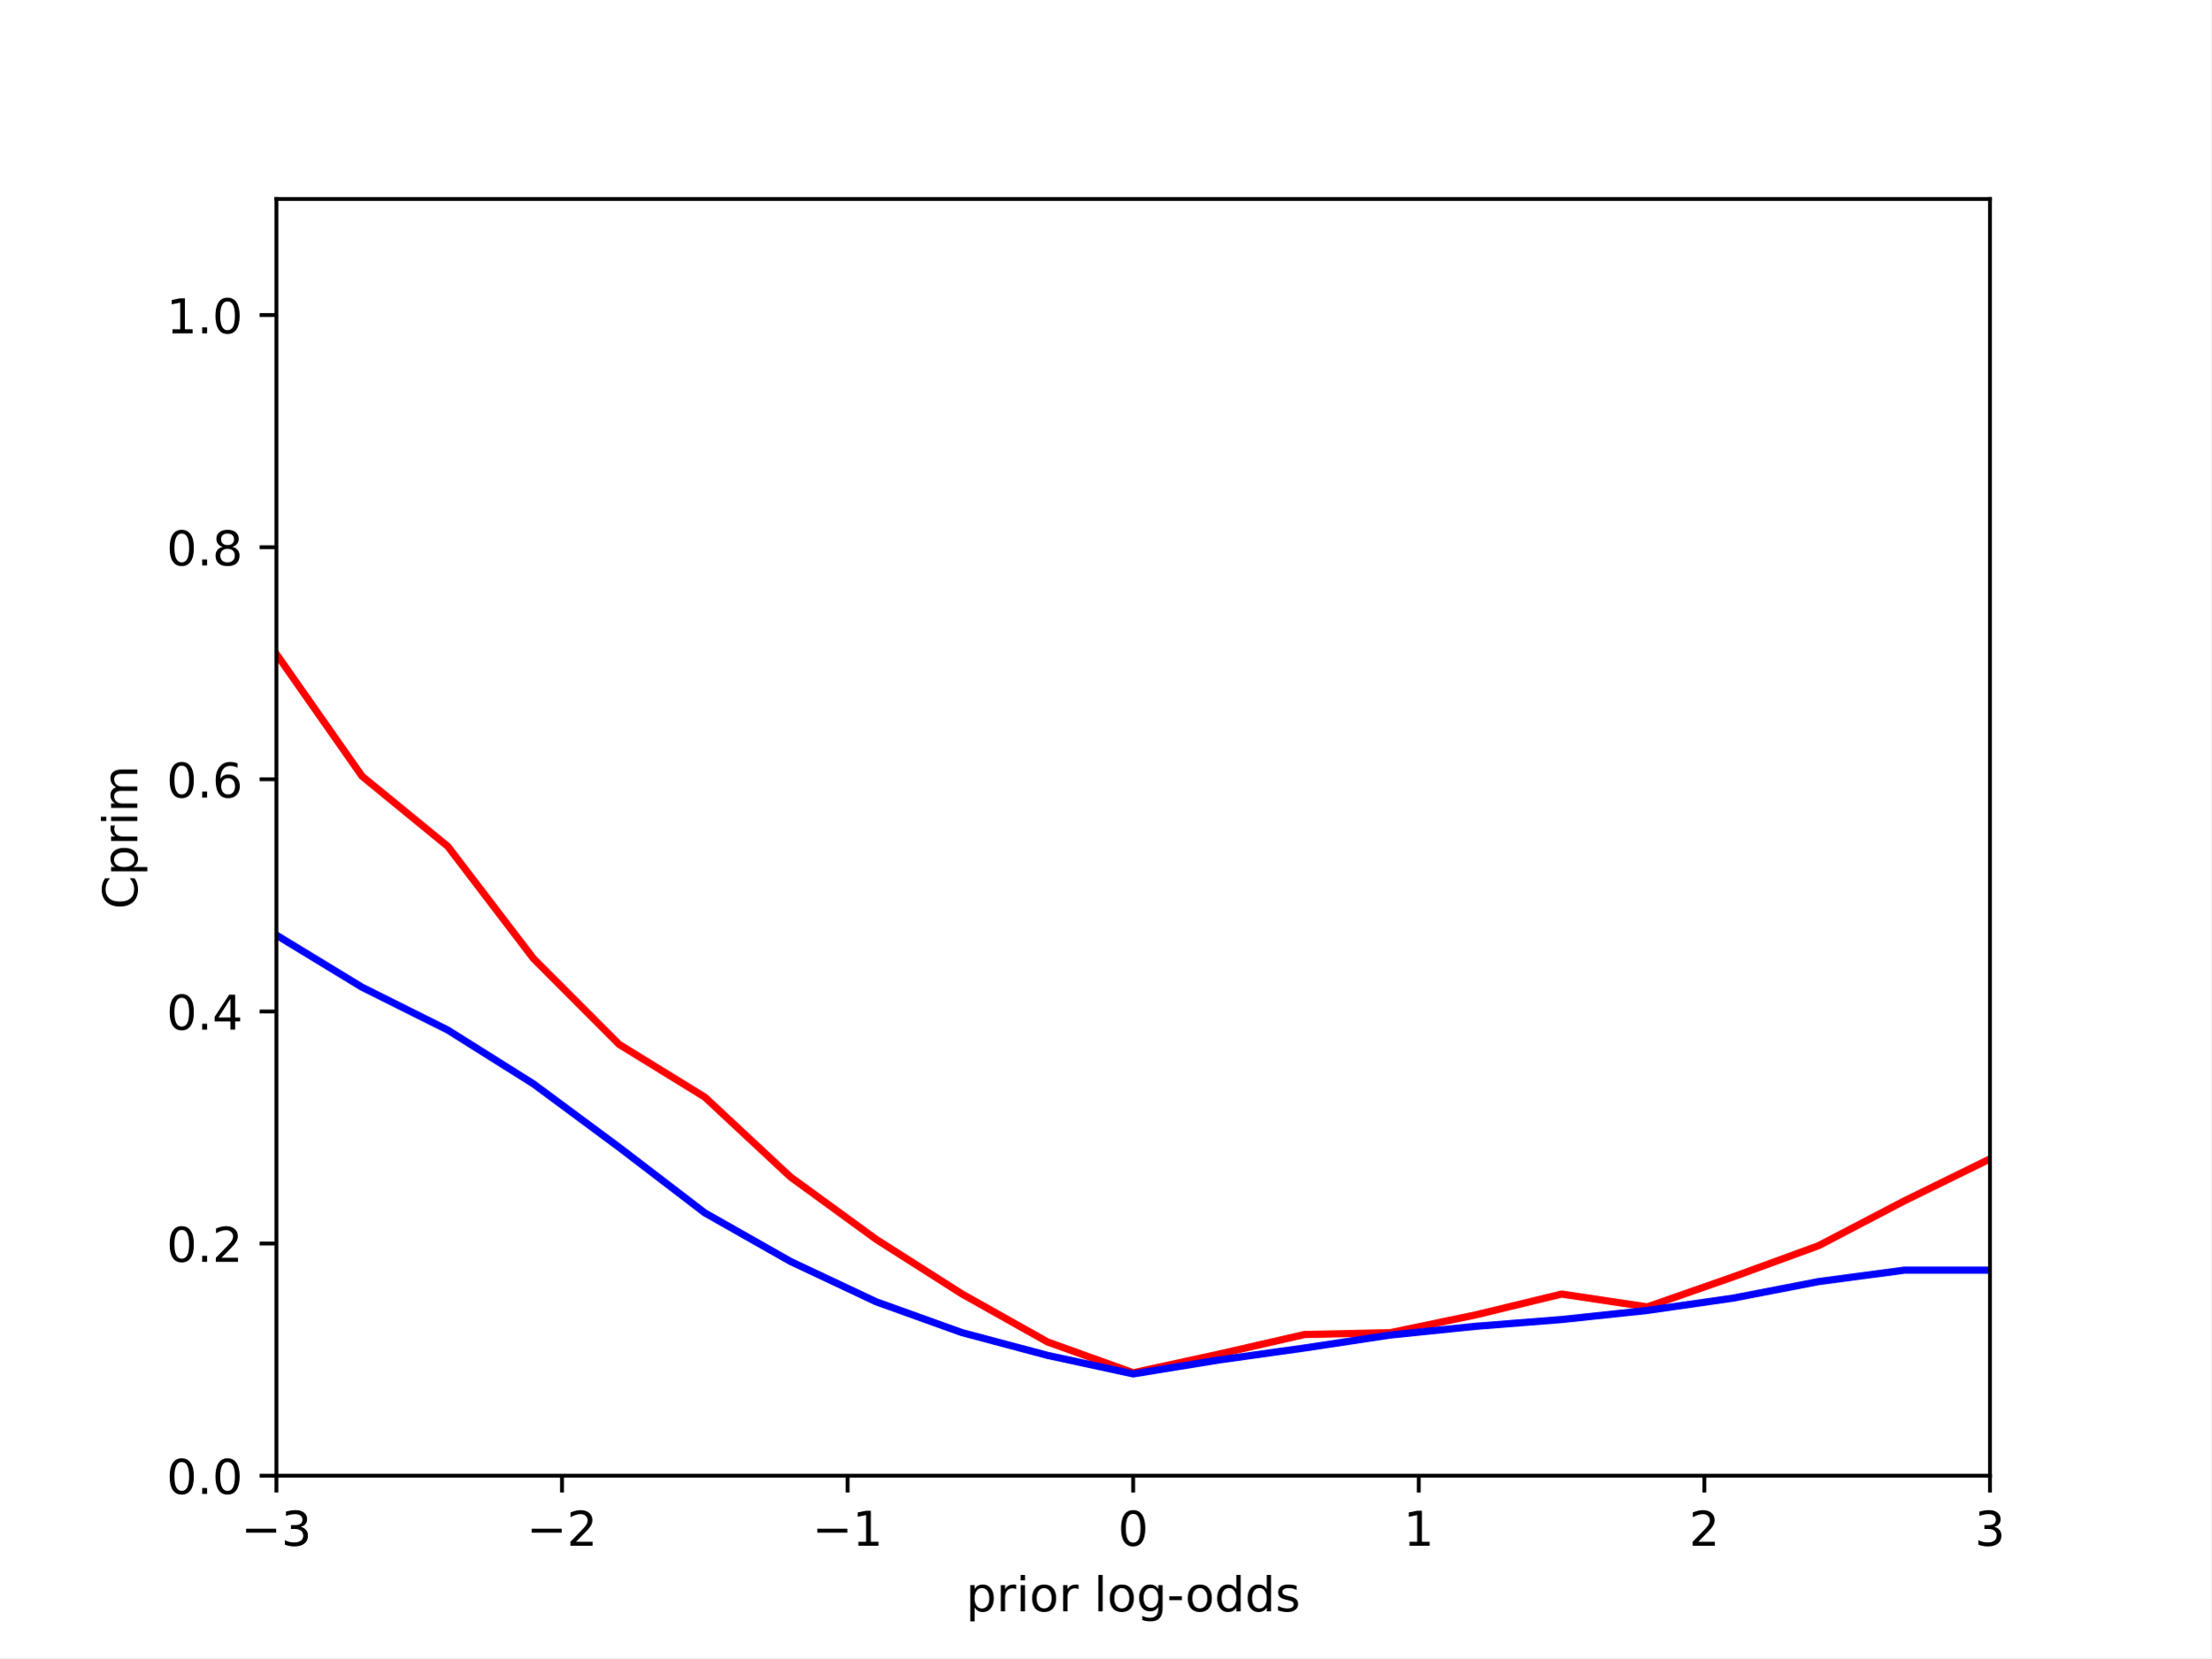
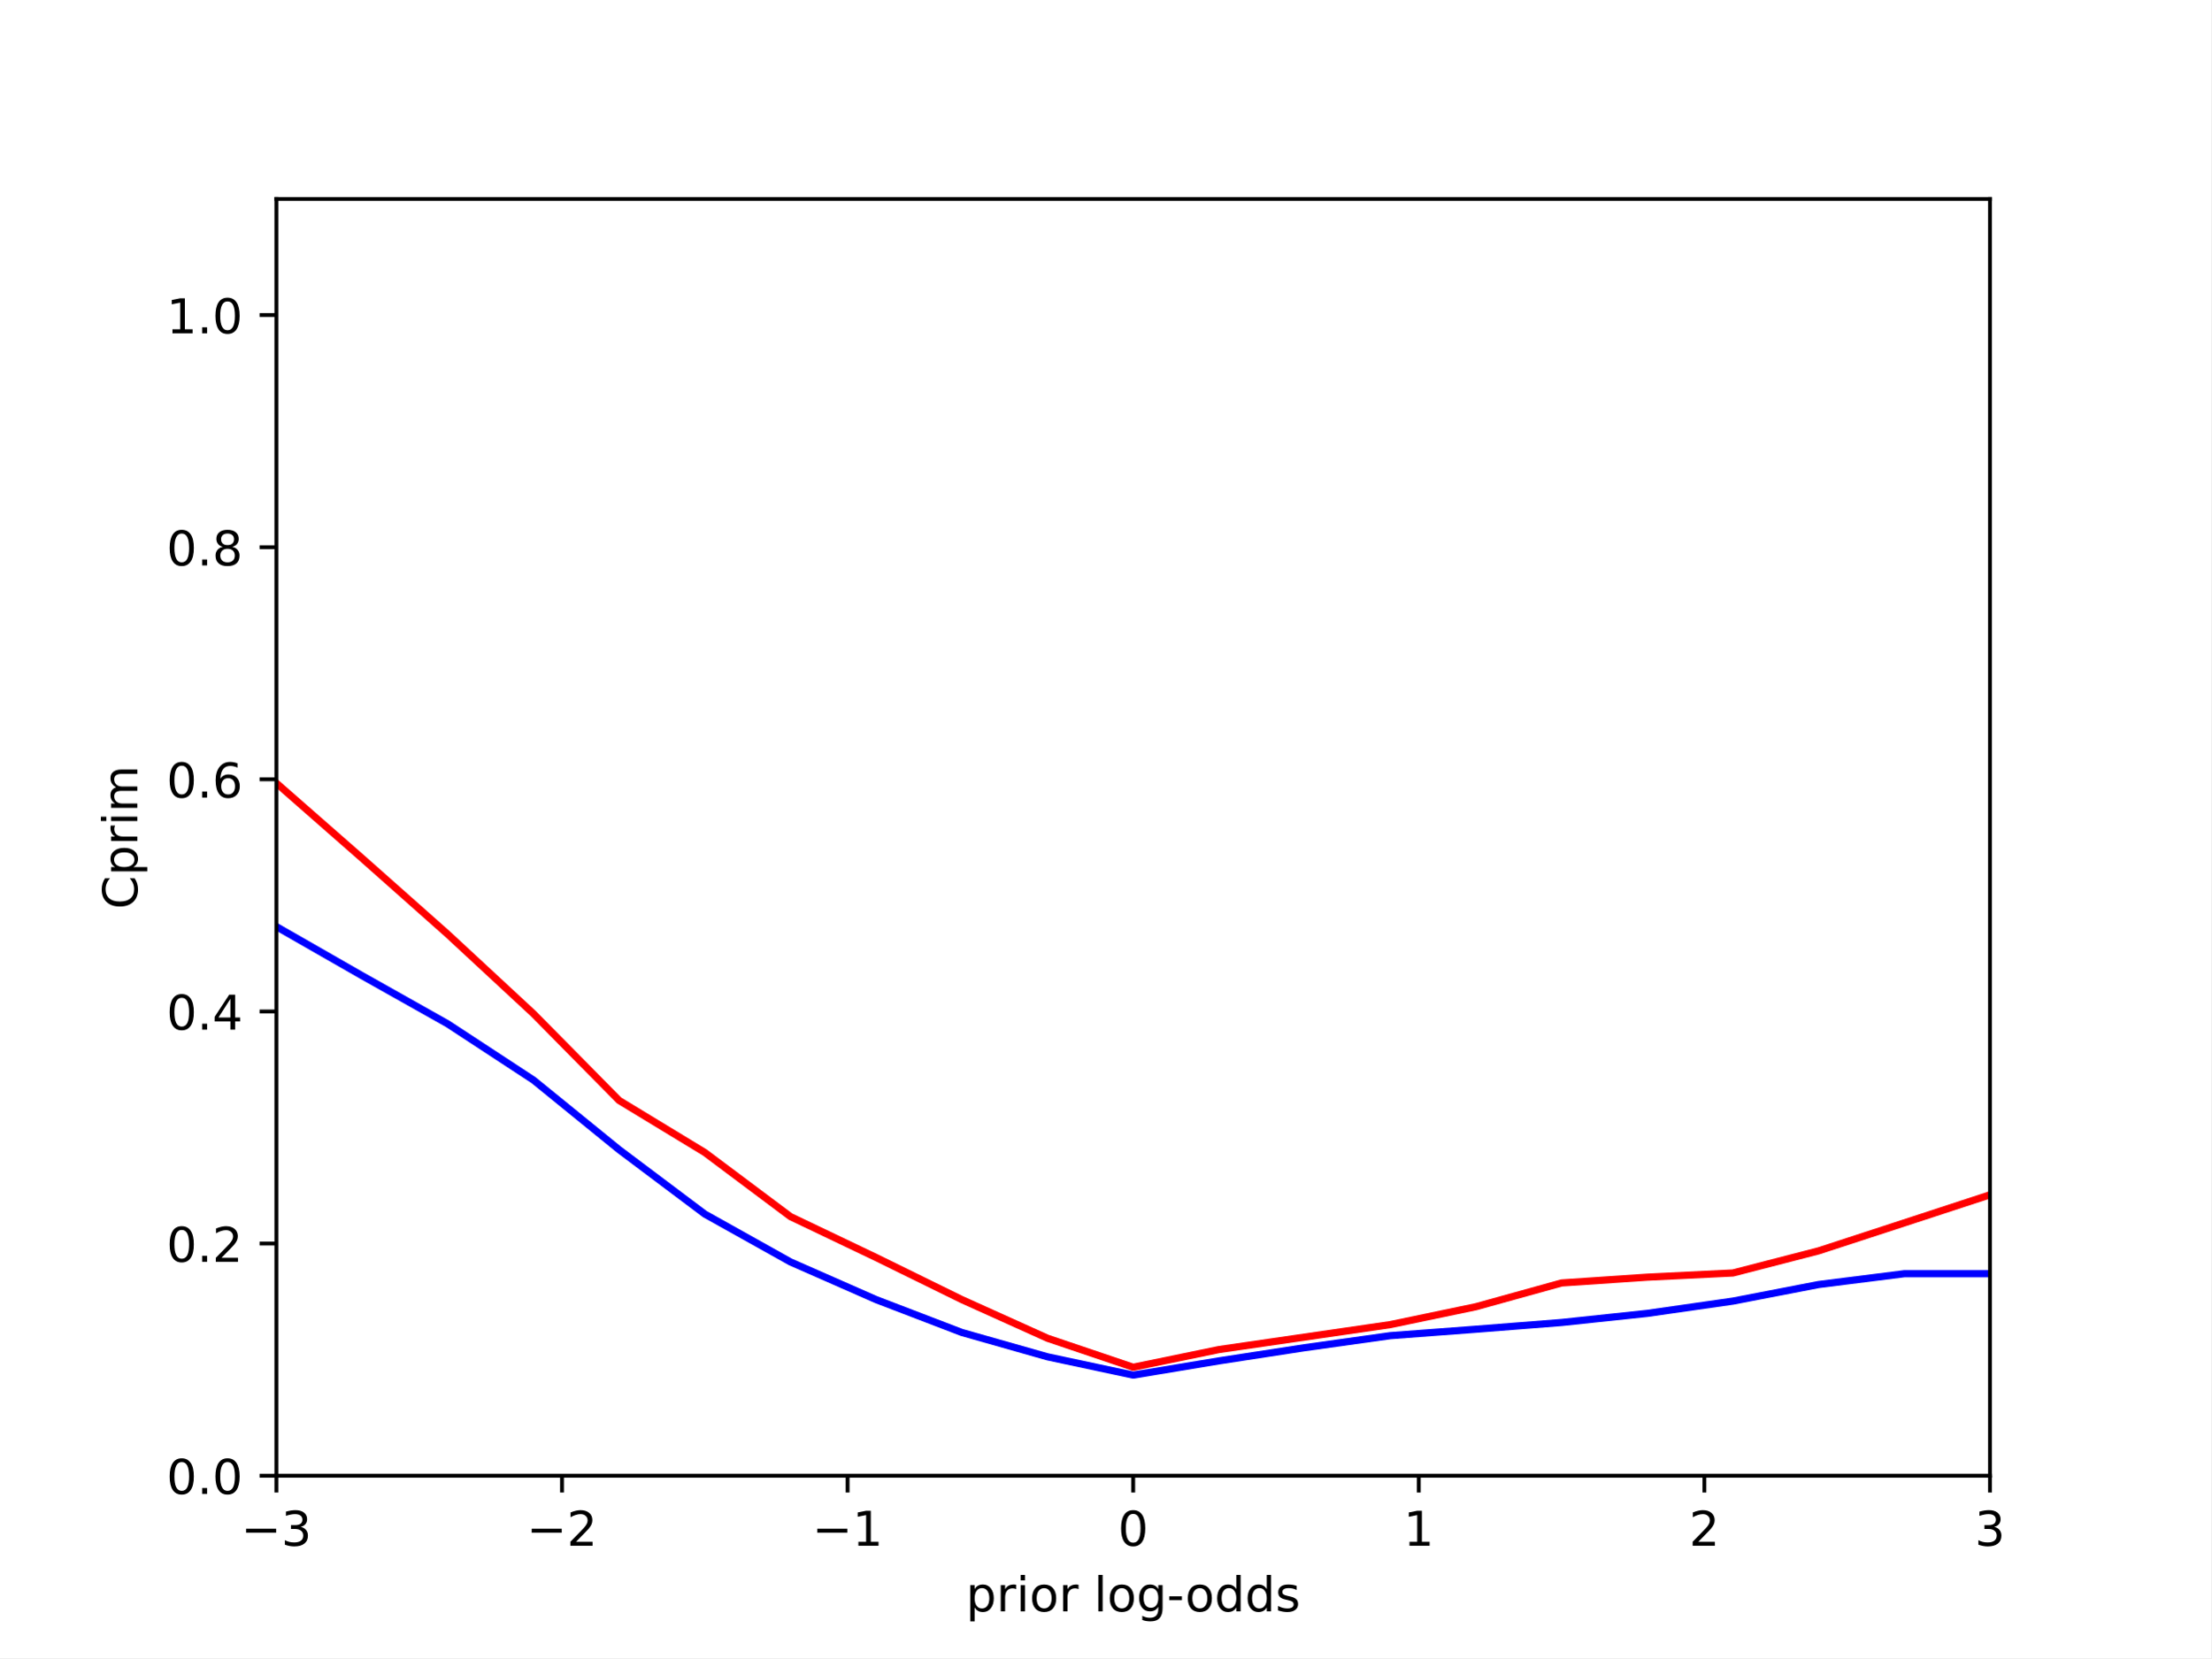
<svg xmlns="http://www.w3.org/2000/svg" xmlns:xlink="http://www.w3.org/1999/xlink" width="460.8pt" height="345.6pt" viewBox="0 0 460.8 345.6" version="1.1">
  <defs>
    <style type="text/css">*{stroke-linejoin: round; stroke-linecap: butt}</style>
  </defs>
  <g id="figure_1">
    <g id="patch_1">
      <path d="M 0 345.6  L 460.8 345.6  L 460.8 0  L 0 0  z " style="fill: #ffffff" />
    </g>
    <g id="axes_1">
      <g id="patch_2">
        <path d="M 57.6 307.584  L 414.72 307.584  L 414.72 41.472  L 57.6 41.472  z " style="fill: #ffffff" />
      </g>
      <g id="matplotlib.axis_1">
        <g id="xtick_1">
          <g id="line2d_1">
            <defs>
-               <path id="m918427cfac" d="M 0 0  L 0 3.5  " style="stroke: #000000; stroke-width: 0.8" />
-             </defs>
-             <g>
-               <use xlink:href="#m918427cfac" x="57.6" y="307.584" style="stroke: #000000; stroke-width: 0.8" />
+               <path id="mb71e87da99" d="M 0 0  L 0 3.5  " style="stroke: #000000; stroke-width: 0.8" />
+             </defs>
+             <g>
+               <use xlink:href="#mb71e87da99" x="57.6" y="307.584" style="stroke: #000000; stroke-width: 0.8" />
            </g>
          </g>
          <g id="text_1">
            <g transform="translate(50.22891 322.1824) scale(0.1 -0.1)">
              <defs>
                <path id="DejaVuSans-2212" d="M 678 2272  L 4684 2272  L 4684 1741  L 678 1741  L 678 2272  z " transform="scale(0.015625)" />
                <path id="DejaVuSans-33" d="M 2597 2516  Q 3050 2419 3304 2112  Q 3559 1806 3559 1356  Q 3559 666 3084 287  Q 2609 -91 1734 -91  Q 1441 -91 1130 -33  Q 819 25 488 141  L 488 750  Q 750 597 1062 519  Q 1375 441 1716 441  Q 2309 441 2620 675  Q 2931 909 2931 1356  Q 2931 1769 2642 2001  Q 2353 2234 1838 2234  L 1294 2234  L 1294 2753  L 1863 2753  Q 2328 2753 2575 2939  Q 2822 3125 2822 3475  Q 2822 3834 2567 4026  Q 2313 4219 1838 4219  Q 1578 4219 1281 4162  Q 984 4106 628 3988  L 628 4550  Q 988 4650 1302 4700  Q 1616 4750 1894 4750  Q 2613 4750 3031 4423  Q 3450 4097 3450 3541  Q 3450 3153 3228 2886  Q 3006 2619 2597 2516  z " transform="scale(0.015625)" />
              </defs>
              <use xlink:href="#DejaVuSans-2212" />
              <use xlink:href="#DejaVuSans-33" x="83.789" />
            </g>
          </g>
        </g>
        <g id="xtick_2">
          <g id="line2d_2">
            <g>
-               <use xlink:href="#m918427cfac" x="117.12" y="307.584" style="stroke: #000000; stroke-width: 0.8" />
+               <use xlink:href="#mb71e87da99" x="117.12" y="307.584" style="stroke: #000000; stroke-width: 0.8" />
            </g>
          </g>
          <g id="text_2">
            <g transform="translate(109.7489 322.1824) scale(0.1 -0.1)">
              <defs>
                <path id="DejaVuSans-32" d="M 1228 531  L 3431 531  L 3431 0  L 469 0  L 469 531  Q 828 903 1448 1529  Q 2069 2156 2228 2338  Q 2531 2678 2651 2914  Q 2772 3150 2772 3378  Q 2772 3750 2511 3984  Q 2250 4219 1831 4219  Q 1534 4219 1204 4116  Q 875 4013 500 3803  L 500 4441  Q 881 4594 1212 4672  Q 1544 4750 1819 4750  Q 2544 4750 2975 4387  Q 3406 4025 3406 3419  Q 3406 3131 3298 2873  Q 3191 2616 2906 2266  Q 2828 2175 2409 1742  Q 1991 1309 1228 531  z " transform="scale(0.015625)" />
              </defs>
              <use xlink:href="#DejaVuSans-2212" />
              <use xlink:href="#DejaVuSans-32" x="83.789" />
            </g>
          </g>
        </g>
        <g id="xtick_3">
          <g id="line2d_3">
            <g>
-               <use xlink:href="#m918427cfac" x="176.64" y="307.584" style="stroke: #000000; stroke-width: 0.8" />
+               <use xlink:href="#mb71e87da99" x="176.64" y="307.584" style="stroke: #000000; stroke-width: 0.8" />
            </g>
          </g>
          <g id="text_3">
            <g transform="translate(169.2689 322.1824) scale(0.1 -0.1)">
              <defs>
                <path id="DejaVuSans-31" d="M 794 531  L 1825 531  L 1825 4091  L 703 3866  L 703 4441  L 1819 4666  L 2450 4666  L 2450 531  L 3481 531  L 3481 0  L 794 0  L 794 531  z " transform="scale(0.015625)" />
              </defs>
              <use xlink:href="#DejaVuSans-2212" />
              <use xlink:href="#DejaVuSans-31" x="83.789" />
            </g>
          </g>
        </g>
        <g id="xtick_4">
          <g id="line2d_4">
            <g>
-               <use xlink:href="#m918427cfac" x="236.16" y="307.584" style="stroke: #000000; stroke-width: 0.8" />
+               <use xlink:href="#mb71e87da99" x="236.16" y="307.584" style="stroke: #000000; stroke-width: 0.8" />
            </g>
          </g>
          <g id="text_4">
            <g transform="translate(232.9787 322.1824) scale(0.1 -0.1)">
              <defs>
                <path id="DejaVuSans-30" d="M 2034 4250  Q 1547 4250 1301 3770  Q 1056 3291 1056 2328  Q 1056 1369 1301 889  Q 1547 409 2034 409  Q 2525 409 2770 889  Q 3016 1369 3016 2328  Q 3016 3291 2770 3770  Q 2525 4250 2034 4250  z M 2034 4750  Q 2819 4750 3233 4129  Q 3647 3509 3647 2328  Q 3647 1150 3233 529  Q 2819 -91 2034 -91  Q 1250 -91 836 529  Q 422 1150 422 2328  Q 422 3509 836 4129  Q 1250 4750 2034 4750  z " transform="scale(0.015625)" />
              </defs>
              <use xlink:href="#DejaVuSans-30" />
            </g>
          </g>
        </g>
        <g id="xtick_5">
          <g id="line2d_5">
            <g>
-               <use xlink:href="#m918427cfac" x="295.68" y="307.584" style="stroke: #000000; stroke-width: 0.8" />
+               <use xlink:href="#mb71e87da99" x="295.68" y="307.584" style="stroke: #000000; stroke-width: 0.8" />
            </g>
          </g>
          <g id="text_5">
            <g transform="translate(292.4987 322.1824) scale(0.1 -0.1)">
              <use xlink:href="#DejaVuSans-31" />
            </g>
          </g>
        </g>
        <g id="xtick_6">
          <g id="line2d_6">
            <g>
-               <use xlink:href="#m918427cfac" x="355.2" y="307.584" style="stroke: #000000; stroke-width: 0.8" />
+               <use xlink:href="#mb71e87da99" x="355.2" y="307.584" style="stroke: #000000; stroke-width: 0.8" />
            </g>
          </g>
          <g id="text_6">
            <g transform="translate(352.0188 322.1824) scale(0.1 -0.1)">
              <use xlink:href="#DejaVuSans-32" />
            </g>
          </g>
        </g>
        <g id="xtick_7">
          <g id="line2d_7">
            <g>
-               <use xlink:href="#m918427cfac" x="414.72" y="307.584" style="stroke: #000000; stroke-width: 0.8" />
+               <use xlink:href="#mb71e87da99" x="414.72" y="307.584" style="stroke: #000000; stroke-width: 0.8" />
            </g>
          </g>
          <g id="text_7">
            <g transform="translate(411.5387 322.1824) scale(0.1 -0.1)">
              <use xlink:href="#DejaVuSans-33" />
            </g>
          </g>
        </g>
        <g id="text_8">
          <g transform="translate(201.3045 335.8606) scale(0.1 -0.1)">
            <defs>
              <path id="DejaVuSans-70" d="M 1159 525  L 1159 -1331  L 581 -1331  L 581 3500  L 1159 3500  L 1159 2969  Q 1341 3281 1617 3432  Q 1894 3584 2278 3584  Q 2916 3584 3314 3078  Q 3713 2572 3713 1747  Q 3713 922 3314 415  Q 2916 -91 2278 -91  Q 1894 -91 1617 61  Q 1341 213 1159 525  z M 3116 1747  Q 3116 2381 2855 2742  Q 2594 3103 2138 3103  Q 1681 3103 1420 2742  Q 1159 2381 1159 1747  Q 1159 1113 1420 752  Q 1681 391 2138 391  Q 2594 391 2855 752  Q 3116 1113 3116 1747  z " transform="scale(0.015625)" />
              <path id="DejaVuSans-72" d="M 2631 2963  Q 2534 3019 2420 3045  Q 2306 3072 2169 3072  Q 1681 3072 1420 2755  Q 1159 2438 1159 1844  L 1159 0  L 581 0  L 581 3500  L 1159 3500  L 1159 2956  Q 1341 3275 1631 3429  Q 1922 3584 2338 3584  Q 2397 3584 2469 3576  Q 2541 3569 2628 3553  L 2631 2963  z " transform="scale(0.015625)" />
              <path id="DejaVuSans-69" d="M 603 3500  L 1178 3500  L 1178 0  L 603 0  L 603 3500  z M 603 4863  L 1178 4863  L 1178 4134  L 603 4134  L 603 4863  z " transform="scale(0.015625)" />
              <path id="DejaVuSans-6f" d="M 1959 3097  Q 1497 3097 1228 2736  Q 959 2375 959 1747  Q 959 1119 1226 758  Q 1494 397 1959 397  Q 2419 397 2687 759  Q 2956 1122 2956 1747  Q 2956 2369 2687 2733  Q 2419 3097 1959 3097  z M 1959 3584  Q 2709 3584 3137 3096  Q 3566 2609 3566 1747  Q 3566 888 3137 398  Q 2709 -91 1959 -91  Q 1206 -91 779 398  Q 353 888 353 1747  Q 353 2609 779 3096  Q 1206 3584 1959 3584  z " transform="scale(0.015625)" />
              <path id="DejaVuSans-20" transform="scale(0.015625)" />
              <path id="DejaVuSans-6c" d="M 603 4863  L 1178 4863  L 1178 0  L 603 0  L 603 4863  z " transform="scale(0.015625)" />
              <path id="DejaVuSans-67" d="M 2906 1791  Q 2906 2416 2648 2759  Q 2391 3103 1925 3103  Q 1463 3103 1205 2759  Q 947 2416 947 1791  Q 947 1169 1205 825  Q 1463 481 1925 481  Q 2391 481 2648 825  Q 2906 1169 2906 1791  z M 3481 434  Q 3481 -459 3084 -895  Q 2688 -1331 1869 -1331  Q 1566 -1331 1297 -1286  Q 1028 -1241 775 -1147  L 775 -588  Q 1028 -725 1275 -790  Q 1522 -856 1778 -856  Q 2344 -856 2625 -561  Q 2906 -266 2906 331  L 2906 616  Q 2728 306 2450 153  Q 2172 0 1784 0  Q 1141 0 747 490  Q 353 981 353 1791  Q 353 2603 747 3093  Q 1141 3584 1784 3584  Q 2172 3584 2450 3431  Q 2728 3278 2906 2969  L 2906 3500  L 3481 3500  L 3481 434  z " transform="scale(0.015625)" />
              <path id="DejaVuSans-2d" d="M 313 2009  L 1997 2009  L 1997 1497  L 313 1497  L 313 2009  z " transform="scale(0.015625)" />
              <path id="DejaVuSans-64" d="M 2906 2969  L 2906 4863  L 3481 4863  L 3481 0  L 2906 0  L 2906 525  Q 2725 213 2448 61  Q 2172 -91 1784 -91  Q 1150 -91 751 415  Q 353 922 353 1747  Q 353 2572 751 3078  Q 1150 3584 1784 3584  Q 2172 3584 2448 3432  Q 2725 3281 2906 2969  z M 947 1747  Q 947 1113 1208 752  Q 1469 391 1925 391  Q 2381 391 2643 752  Q 2906 1113 2906 1747  Q 2906 2381 2643 2742  Q 2381 3103 1925 3103  Q 1469 3103 1208 2742  Q 947 2381 947 1747  z " transform="scale(0.015625)" />
              <path id="DejaVuSans-73" d="M 2834 3397  L 2834 2853  Q 2591 2978 2328 3040  Q 2066 3103 1784 3103  Q 1356 3103 1142 2972  Q 928 2841 928 2578  Q 928 2378 1081 2264  Q 1234 2150 1697 2047  L 1894 2003  Q 2506 1872 2764 1633  Q 3022 1394 3022 966  Q 3022 478 2636 193  Q 2250 -91 1575 -91  Q 1294 -91 989 -36  Q 684 19 347 128  L 347 722  Q 666 556 975 473  Q 1284 391 1588 391  Q 1994 391 2212 530  Q 2431 669 2431 922  Q 2431 1156 2273 1281  Q 2116 1406 1581 1522  L 1381 1569  Q 847 1681 609 1914  Q 372 2147 372 2553  Q 372 3047 722 3315  Q 1072 3584 1716 3584  Q 2034 3584 2315 3537  Q 2597 3491 2834 3397  z " transform="scale(0.015625)" />
            </defs>
            <use xlink:href="#DejaVuSans-70" />
            <use xlink:href="#DejaVuSans-72" x="63.477" />
            <use xlink:href="#DejaVuSans-69" x="104.59" />
            <use xlink:href="#DejaVuSans-6f" x="132.373" />
            <use xlink:href="#DejaVuSans-72" x="193.555" />
            <use xlink:href="#DejaVuSans-20" x="234.668" />
            <use xlink:href="#DejaVuSans-6c" x="266.455" />
            <use xlink:href="#DejaVuSans-6f" x="294.238" />
            <use xlink:href="#DejaVuSans-67" x="355.42" />
            <use xlink:href="#DejaVuSans-2d" x="418.896" />
            <use xlink:href="#DejaVuSans-6f" x="456.855" />
            <use xlink:href="#DejaVuSans-64" x="518.037" />
            <use xlink:href="#DejaVuSans-64" x="581.514" />
            <use xlink:href="#DejaVuSans-73" x="644.99" />
          </g>
        </g>
      </g>
      <g id="matplotlib.axis_2">
        <g id="ytick_1">
          <g id="line2d_8">
            <defs>
-               <path id="m0f1426cbdd" d="M 0 0  L -3.5 0  " style="stroke: #000000; stroke-width: 0.8" />
-             </defs>
-             <g>
-               <use xlink:href="#m0f1426cbdd" x="57.6" y="307.584" style="stroke: #000000; stroke-width: 0.8" />
+               <path id="m1ebcfcf580" d="M 0 0  L -3.5 0  " style="stroke: #000000; stroke-width: 0.8" />
+             </defs>
+             <g>
+               <use xlink:href="#m1ebcfcf580" x="57.6" y="307.584" style="stroke: #000000; stroke-width: 0.8" />
            </g>
          </g>
          <g id="text_9">
            <g transform="translate(34.69687 311.3832) scale(0.1 -0.1)">
              <defs>
                <path id="DejaVuSans-2e" d="M 684 794  L 1344 794  L 1344 0  L 684 0  L 684 794  z " transform="scale(0.015625)" />
              </defs>
              <use xlink:href="#DejaVuSans-30" />
              <use xlink:href="#DejaVuSans-2e" x="63.623" />
              <use xlink:href="#DejaVuSans-30" x="95.41" />
            </g>
          </g>
        </g>
        <g id="ytick_2">
          <g id="line2d_9">
            <g>
-               <use xlink:href="#m0f1426cbdd" x="57.6" y="259.2" style="stroke: #000000; stroke-width: 0.8" />
+               <use xlink:href="#m1ebcfcf580" x="57.6" y="259.2" style="stroke: #000000; stroke-width: 0.8" />
            </g>
          </g>
          <g id="text_10">
            <g transform="translate(34.69687 262.9992) scale(0.1 -0.1)">
              <use xlink:href="#DejaVuSans-30" />
              <use xlink:href="#DejaVuSans-2e" x="63.623" />
              <use xlink:href="#DejaVuSans-32" x="95.41" />
            </g>
          </g>
        </g>
        <g id="ytick_3">
          <g id="line2d_10">
            <g>
-               <use xlink:href="#m0f1426cbdd" x="57.6" y="210.816" style="stroke: #000000; stroke-width: 0.8" />
+               <use xlink:href="#m1ebcfcf580" x="57.6" y="210.816" style="stroke: #000000; stroke-width: 0.8" />
            </g>
          </g>
          <g id="text_11">
            <g transform="translate(34.69687 214.6152) scale(0.1 -0.1)">
              <defs>
                <path id="DejaVuSans-34" d="M 2419 4116  L 825 1625  L 2419 1625  L 2419 4116  z M 2253 4666  L 3047 4666  L 3047 1625  L 3713 1625  L 3713 1100  L 3047 1100  L 3047 0  L 2419 0  L 2419 1100  L 313 1100  L 313 1709  L 2253 4666  z " transform="scale(0.015625)" />
              </defs>
              <use xlink:href="#DejaVuSans-30" />
              <use xlink:href="#DejaVuSans-2e" x="63.623" />
              <use xlink:href="#DejaVuSans-34" x="95.41" />
            </g>
          </g>
        </g>
        <g id="ytick_4">
          <g id="line2d_11">
            <g>
-               <use xlink:href="#m0f1426cbdd" x="57.6" y="162.432" style="stroke: #000000; stroke-width: 0.8" />
+               <use xlink:href="#m1ebcfcf580" x="57.6" y="162.432" style="stroke: #000000; stroke-width: 0.8" />
            </g>
          </g>
          <g id="text_12">
            <g transform="translate(34.69687 166.2312) scale(0.1 -0.1)">
              <defs>
                <path id="DejaVuSans-36" d="M 2113 2584  Q 1688 2584 1439 2293  Q 1191 2003 1191 1497  Q 1191 994 1439 701  Q 1688 409 2113 409  Q 2538 409 2786 701  Q 3034 994 3034 1497  Q 3034 2003 2786 2293  Q 2538 2584 2113 2584  z M 3366 4563  L 3366 3988  Q 3128 4100 2886 4159  Q 2644 4219 2406 4219  Q 1781 4219 1451 3797  Q 1122 3375 1075 2522  Q 1259 2794 1537 2939  Q 1816 3084 2150 3084  Q 2853 3084 3261 2657  Q 3669 2231 3669 1497  Q 3669 778 3244 343  Q 2819 -91 2113 -91  Q 1303 -91 875 529  Q 447 1150 447 2328  Q 447 3434 972 4092  Q 1497 4750 2381 4750  Q 2619 4750 2861 4703  Q 3103 4656 3366 4563  z " transform="scale(0.015625)" />
              </defs>
              <use xlink:href="#DejaVuSans-30" />
              <use xlink:href="#DejaVuSans-2e" x="63.623" />
              <use xlink:href="#DejaVuSans-36" x="95.41" />
            </g>
          </g>
        </g>
        <g id="ytick_5">
          <g id="line2d_12">
            <g>
-               <use xlink:href="#m0f1426cbdd" x="57.6" y="114.048" style="stroke: #000000; stroke-width: 0.8" />
+               <use xlink:href="#m1ebcfcf580" x="57.6" y="114.048" style="stroke: #000000; stroke-width: 0.8" />
            </g>
          </g>
          <g id="text_13">
            <g transform="translate(34.69687 117.8472) scale(0.1 -0.1)">
              <defs>
                <path id="DejaVuSans-38" d="M 2034 2216  Q 1584 2216 1326 1975  Q 1069 1734 1069 1313  Q 1069 891 1326 650  Q 1584 409 2034 409  Q 2484 409 2743 651  Q 3003 894 3003 1313  Q 3003 1734 2745 1975  Q 2488 2216 2034 2216  z M 1403 2484  Q 997 2584 770 2862  Q 544 3141 544 3541  Q 544 4100 942 4425  Q 1341 4750 2034 4750  Q 2731 4750 3128 4425  Q 3525 4100 3525 3541  Q 3525 3141 3298 2862  Q 3072 2584 2669 2484  Q 3125 2378 3379 2068  Q 3634 1759 3634 1313  Q 3634 634 3220 271  Q 2806 -91 2034 -91  Q 1263 -91 848 271  Q 434 634 434 1313  Q 434 1759 690 2068  Q 947 2378 1403 2484  z M 1172 3481  Q 1172 3119 1398 2916  Q 1625 2713 2034 2713  Q 2441 2713 2670 2916  Q 2900 3119 2900 3481  Q 2900 3844 2670 4047  Q 2441 4250 2034 4250  Q 1625 4250 1398 4047  Q 1172 3844 1172 3481  z " transform="scale(0.015625)" />
              </defs>
              <use xlink:href="#DejaVuSans-30" />
              <use xlink:href="#DejaVuSans-2e" x="63.623" />
              <use xlink:href="#DejaVuSans-38" x="95.41" />
            </g>
          </g>
        </g>
        <g id="ytick_6">
          <g id="line2d_13">
            <g>
-               <use xlink:href="#m0f1426cbdd" x="57.6" y="65.664" style="stroke: #000000; stroke-width: 0.8" />
+               <use xlink:href="#m1ebcfcf580" x="57.6" y="65.664" style="stroke: #000000; stroke-width: 0.8" />
            </g>
          </g>
          <g id="text_14">
            <g transform="translate(34.69687 69.46322) scale(0.1 -0.1)">
              <use xlink:href="#DejaVuSans-31" />
              <use xlink:href="#DejaVuSans-2e" x="63.623" />
              <use xlink:href="#DejaVuSans-30" x="95.41" />
            </g>
          </g>
        </g>
        <g id="text_15">
          <g transform="translate(28.61719 189.5085) rotate(-90) scale(0.1 -0.1)">
            <defs>
              <path id="DejaVuSans-43" d="M 4122 4306  L 4122 3641  Q 3803 3938 3442 4084  Q 3081 4231 2675 4231  Q 1875 4231 1450 3742  Q 1025 3253 1025 2328  Q 1025 1406 1450 917  Q 1875 428 2675 428  Q 3081 428 3442 575  Q 3803 722 4122 1019  L 4122 359  Q 3791 134 3420 21  Q 3050 -91 2638 -91  Q 1578 -91 968 557  Q 359 1206 359 2328  Q 359 3453 968 4101  Q 1578 4750 2638 4750  Q 3056 4750 3426 4639  Q 3797 4528 4122 4306  z " transform="scale(0.015625)" />
              <path id="DejaVuSans-6d" d="M 3328 2828  Q 3544 3216 3844 3400  Q 4144 3584 4550 3584  Q 5097 3584 5394 3201  Q 5691 2819 5691 2113  L 5691 0  L 5113 0  L 5113 2094  Q 5113 2597 4934 2840  Q 4756 3084 4391 3084  Q 3944 3084 3684 2787  Q 3425 2491 3425 1978  L 3425 0  L 2847 0  L 2847 2094  Q 2847 2600 2669 2842  Q 2491 3084 2119 3084  Q 1678 3084 1418 2786  Q 1159 2488 1159 1978  L 1159 0  L 581 0  L 581 3500  L 1159 3500  L 1159 2956  Q 1356 3278 1631 3431  Q 1906 3584 2284 3584  Q 2666 3584 2933 3390  Q 3200 3197 3328 2828  z " transform="scale(0.015625)" />
            </defs>
            <use xlink:href="#DejaVuSans-43" />
            <use xlink:href="#DejaVuSans-70" x="69.824" />
            <use xlink:href="#DejaVuSans-72" x="133.301" />
            <use xlink:href="#DejaVuSans-69" x="174.414" />
            <use xlink:href="#DejaVuSans-6d" x="202.197" />
          </g>
        </g>
      </g>
      <g id="line2d_14">
-         <path d="M 57.6 136.333  L 75.456 161.791  L 93.312 176.405  L 111.168 199.791  L 129.024 217.684  L 146.88 228.678  L 164.736 245.319  L 182.592 258.318  L 200.448 269.683  L 218.304 279.707  L 236.16 286.133  L 254.016 282.242  L 271.872 278.156  L 289.728 277.778  L 307.584 274.057  L 325.44 269.729  L 343.296 272.404  L 361.152 266.162  L 379.008 259.638  L 396.864 250.309  L 414.72 241.557  " clip-path="url(#p714577d367)" style="fill: none; stroke: #ff0000; stroke-width: 1.5; stroke-linecap: square" />
+         <path d="M 57.6 163.227  L 75.456 178.885  L 93.312 194.73  L 111.168 211.289  L 129.024 229.376  L 146.88 240.218  L 164.736 253.584  L 182.592 262.113  L 200.448 270.882  L 218.304 278.937  L 236.16 284.979  L 254.016 281.295  L 271.872 278.696  L 289.728 276.097  L 307.584 272.365  L 325.44 267.412  L 343.296 266.206  L 361.152 265.332  L 379.008 260.72  L 396.864 254.889  L 414.72 249.041  " clip-path="url(#pdb69920789)" style="fill: none; stroke: #ff0000; stroke-width: 1.5; stroke-linecap: square" />
      </g>
      <g id="line2d_15">
-         <path d="M 57.6 194.912  L 75.456 205.775  L 93.312 214.695  L 111.168 225.916  L 129.024 239.139  L 146.88 252.803  L 164.736 262.926  L 182.592 271.338  L 200.448 277.754  L 218.304 282.507  L 236.16 286.37  L 254.016 283.469  L 271.872 280.968  L 289.728 278.269  L 307.584 276.443  L 325.44 275.037  L 343.296 273.141  L 361.152 270.581  L 379.008 267.125  L 396.864 264.748  L 414.72 264.748  " clip-path="url(#p714577d367)" style="fill: none; stroke: #0000ff; stroke-width: 1.5; stroke-linecap: square" />
+         <path d="M 57.6 193.144  L 75.456 203.367  L 93.312 213.414  L 111.168 225.12  L 129.024 239.636  L 146.88 253.051  L 164.736 263.031  L 182.592 270.887  L 200.448 277.733  L 218.304 282.805  L 236.16 286.62  L 254.016 283.654  L 271.872 280.907  L 289.728 278.399  L 307.584 277.056  L 325.44 275.651  L 343.296 273.755  L 361.152 271.194  L 379.008 267.739  L 396.864 265.484  L 414.72 265.484  " clip-path="url(#pdb69920789)" style="fill: none; stroke: #0000ff; stroke-width: 1.5; stroke-linecap: square" />
      </g>
      <g id="patch_3">
        <path d="M 57.6 307.584  L 57.6 41.472  " style="fill: none; stroke: #000000; stroke-width: 0.8; stroke-linejoin: miter; stroke-linecap: square" />
      </g>
      <g id="patch_4">
        <path d="M 414.72 307.584  L 414.72 41.472  " style="fill: none; stroke: #000000; stroke-width: 0.8; stroke-linejoin: miter; stroke-linecap: square" />
      </g>
      <g id="patch_5">
        <path d="M 57.6 307.584  L 414.72 307.584  " style="fill: none; stroke: #000000; stroke-width: 0.8; stroke-linejoin: miter; stroke-linecap: square" />
      </g>
      <g id="patch_6">
        <path d="M 57.6 41.472  L 414.72 41.472  " style="fill: none; stroke: #000000; stroke-width: 0.8; stroke-linejoin: miter; stroke-linecap: square" />
      </g>
    </g>
  </g>
  <defs>
-     <clipPath id="p714577d367">
+     <clipPath id="pdb69920789">
      <rect x="57.6" y="41.472" width="357.12" height="266.112" />
    </clipPath>
  </defs>
</svg>
